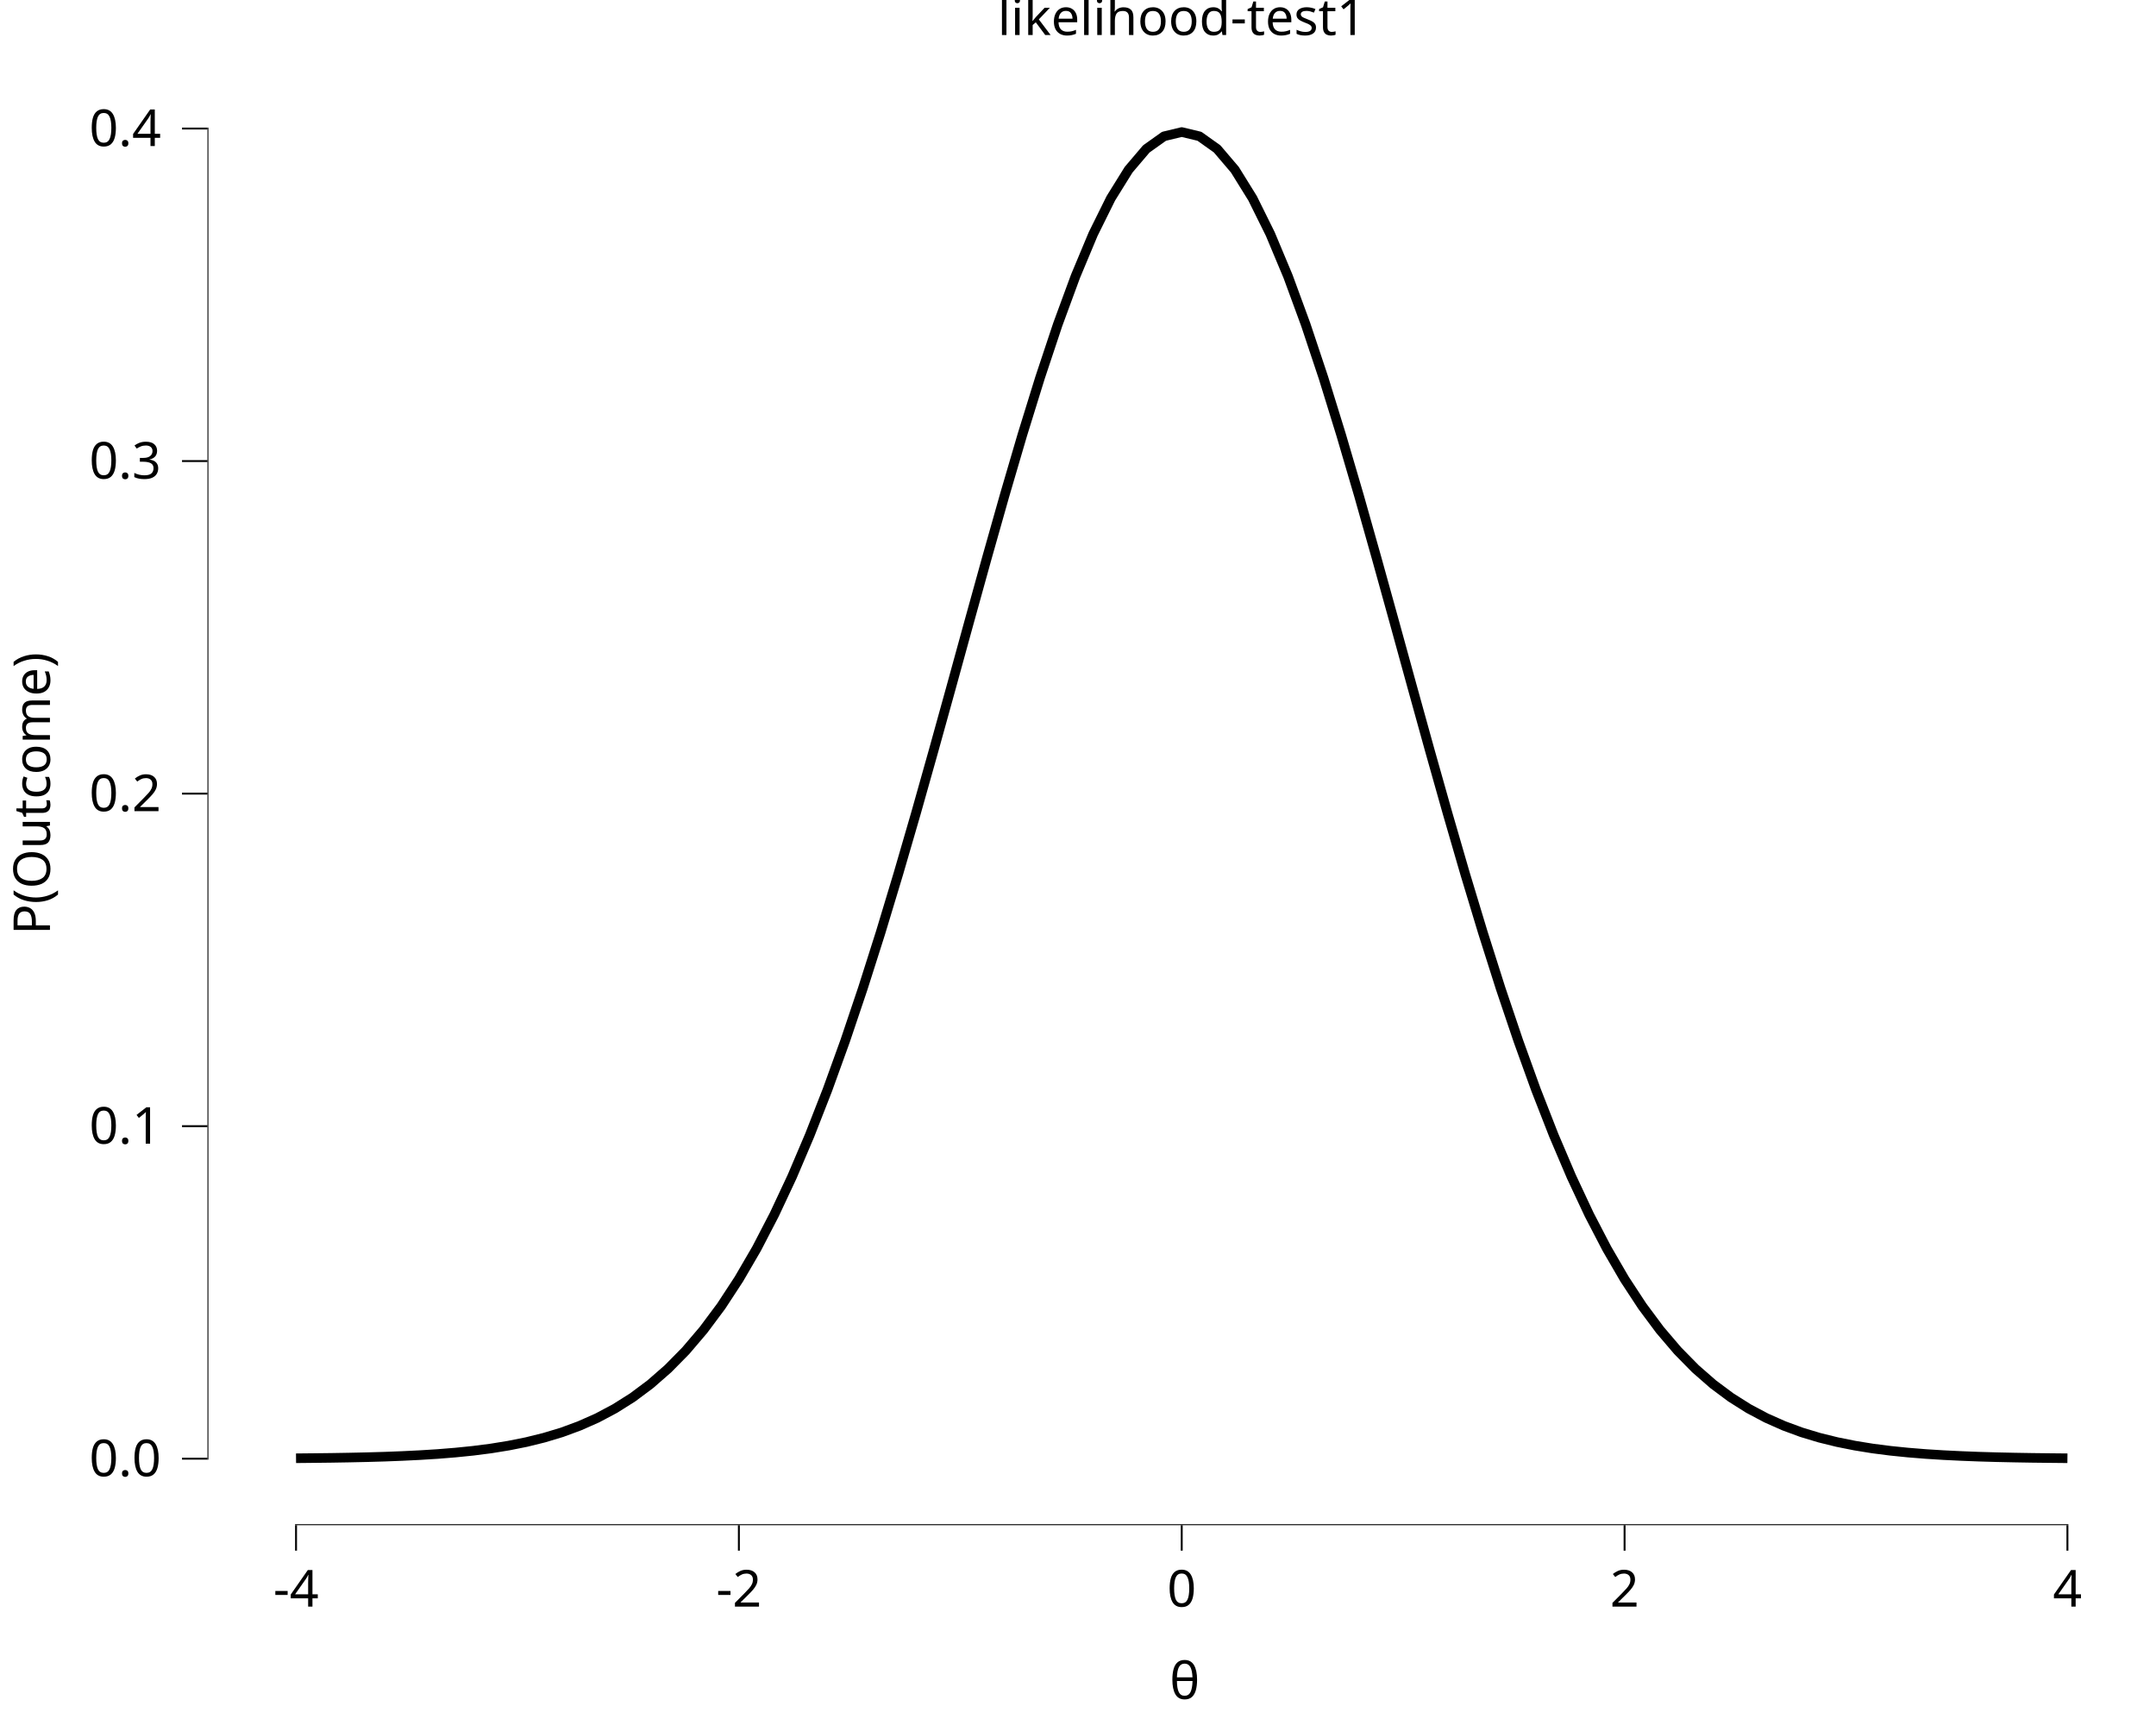
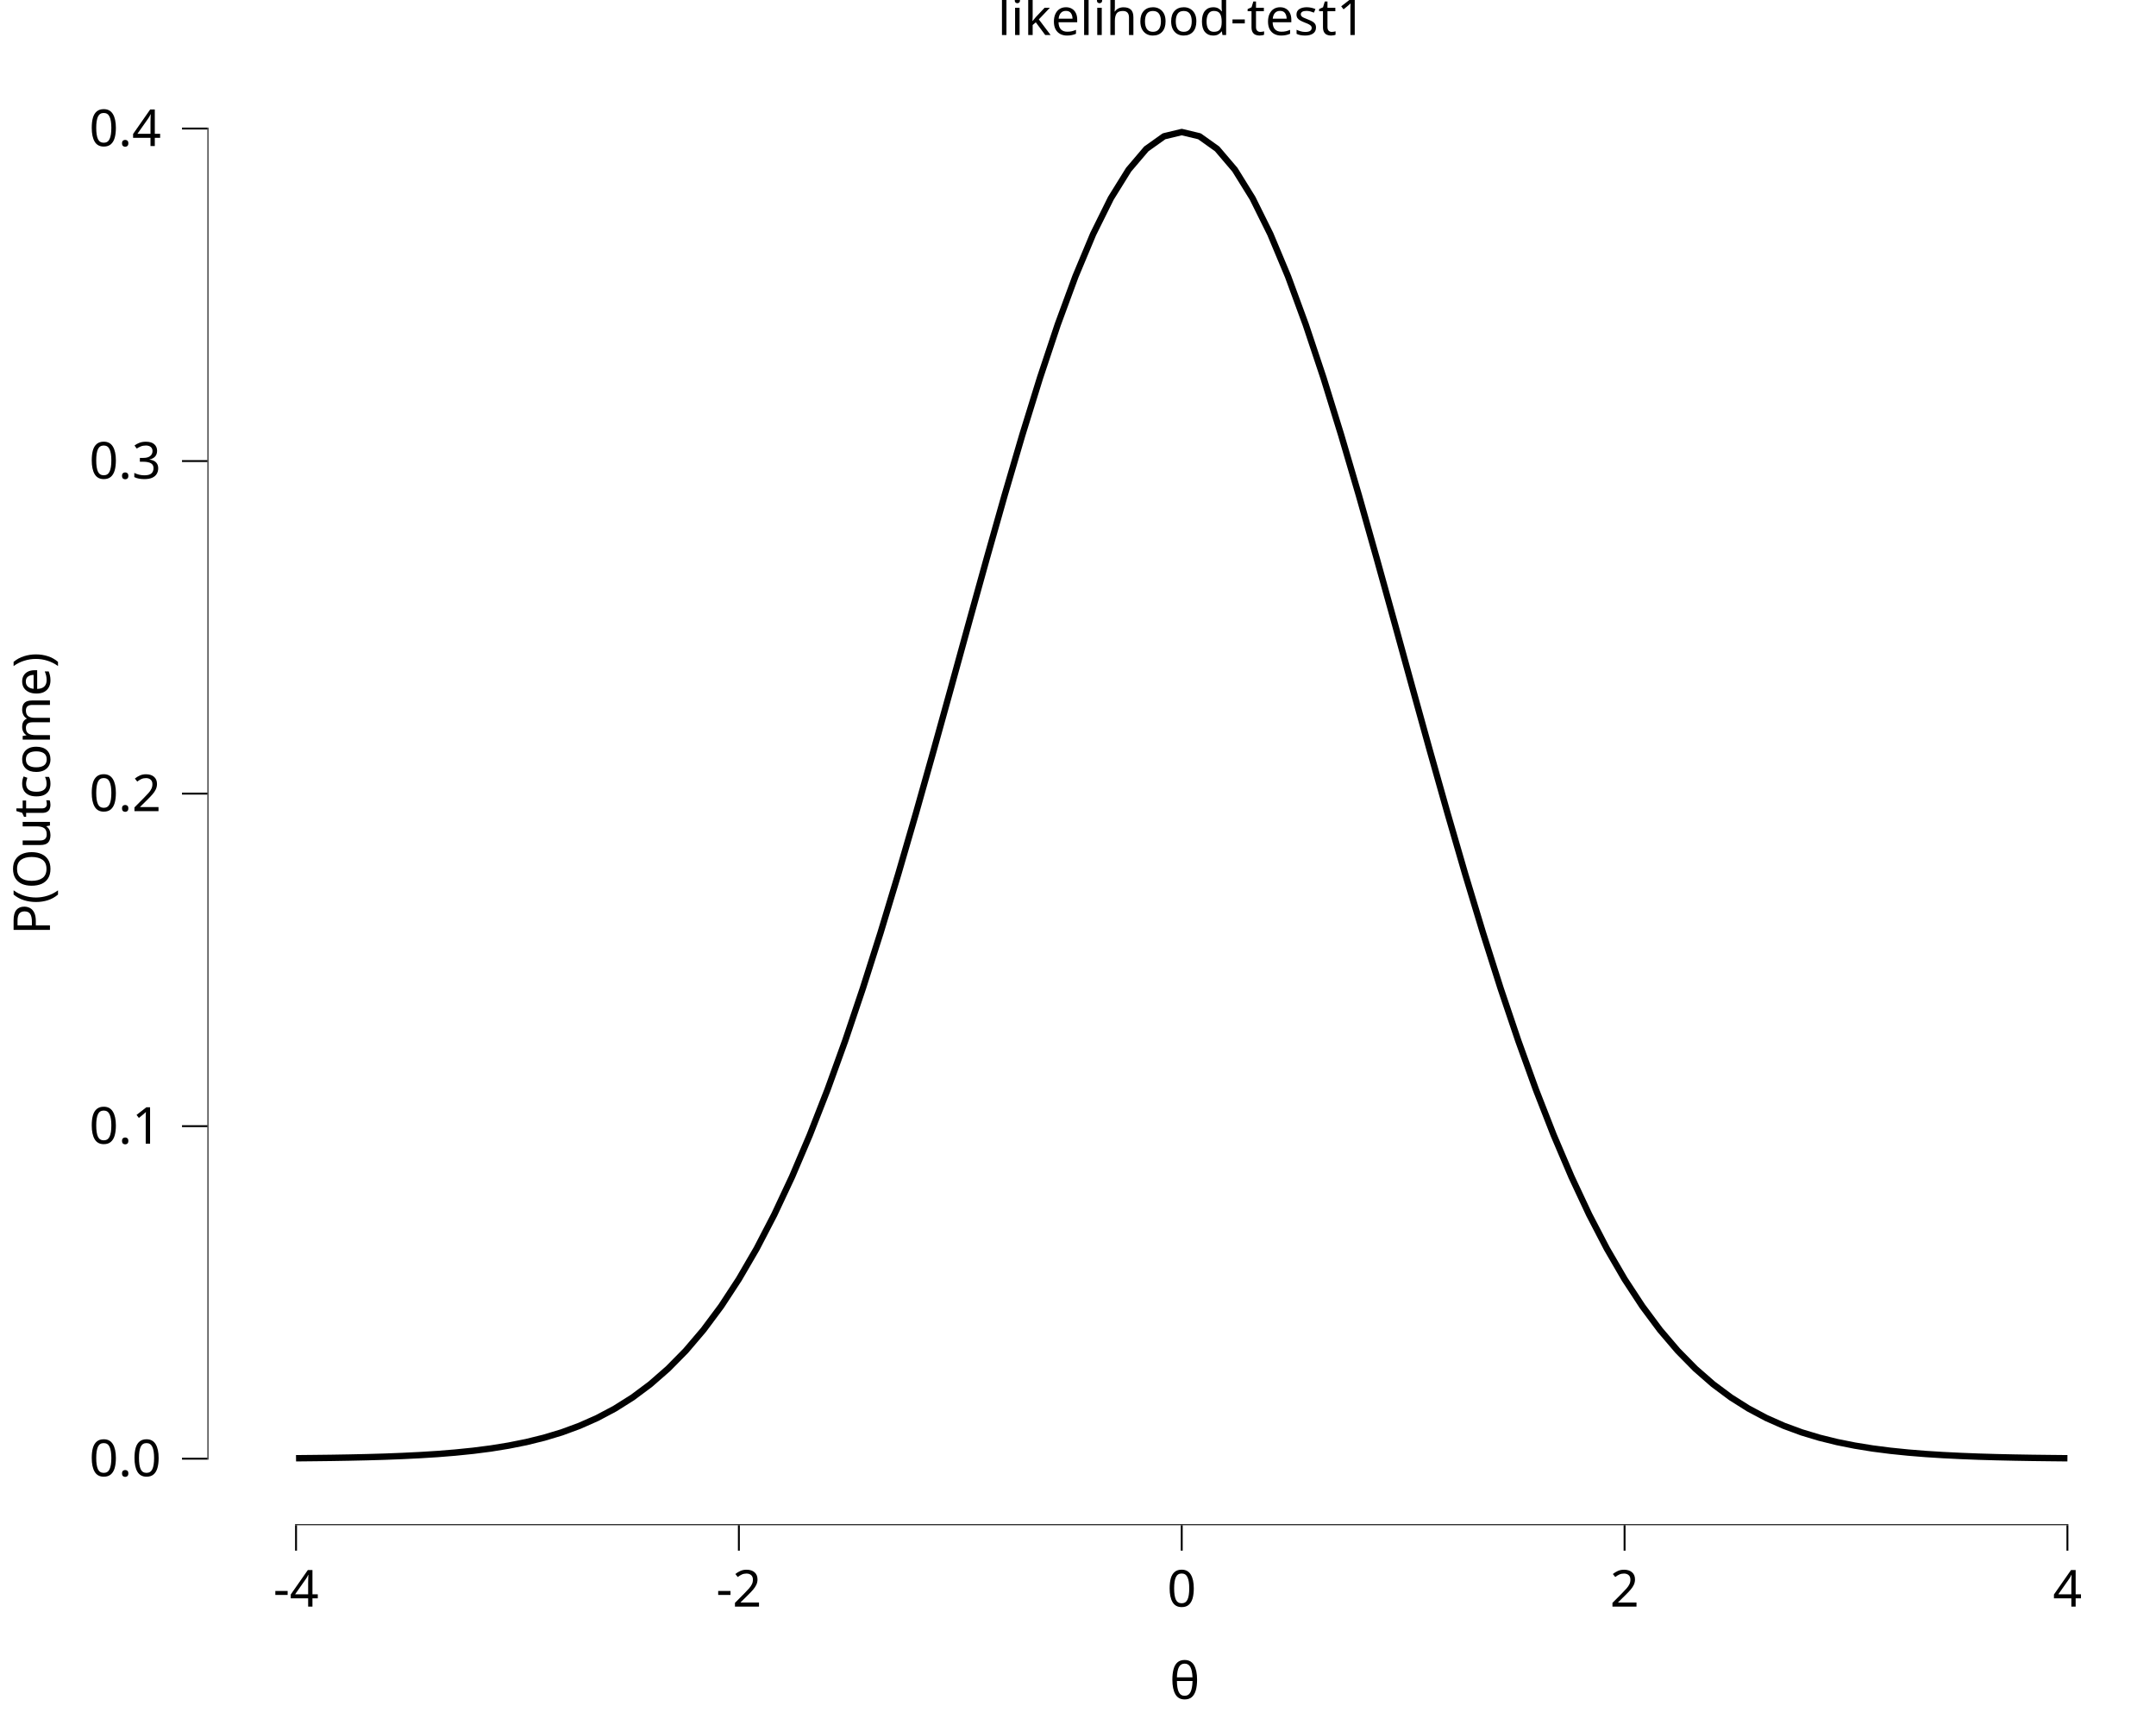
<svg xmlns="http://www.w3.org/2000/svg" class="svglite" data-engine-version="2.0" width="720.00pt" height="576.00pt" viewBox="0 0 720.00 576.00">
  <defs>
    <style type="text/css">
    .svglite line, .svglite polyline, .svglite polygon, .svglite path, .svglite rect, .svglite circle {
      fill: none;
      stroke: #000000;
      stroke-linecap: round;
      stroke-linejoin: round;
      stroke-miterlimit: 10.00;
    }
  </style>
  </defs>
  <rect width="100%" height="100%" style="stroke: none; fill: #FFFFFF;" />
  <defs>
    <clipPath id="cpMC4wMHw3MjAuMDB8MC4wMHw1NzYuMDA=">
      <rect x="0.00" y="0.00" width="720.00" height="576.00" />
    </clipPath>
  </defs>
  <g clip-path="url(#cpMC4wMHw3MjAuMDB8MC4wMHw1NzYuMDA=)">
    <rect x="0.00" y="0.00" width="720.00" height="576.00" style="stroke-width: 10.67; stroke: none;" />
  </g>
  <defs>
    <clipPath id="cpNjkuMjh8NzIwLjAwfDIwLjcxfDUwOS4yOA==">
      <rect x="69.28" y="20.71" width="650.72" height="488.57" />
    </clipPath>
  </defs>
  <g clip-path="url(#cpNjkuMjh8NzIwLjAwfDIwLjcxfDUwOS4yOA==)">
    <rect x="69.28" y="20.71" width="650.72" height="488.57" style="stroke-width: 10.67; stroke: none;" />
-     <polyline points="98.86,486.93 104.78,486.87 110.69,486.80 116.61,486.70 122.52,486.57 128.44,486.40 134.36,486.17 140.27,485.88 146.19,485.51 152.10,485.03 158.02,484.43 163.93,483.67 169.85,482.71 175.76,481.53 181.68,480.07 187.60,478.29 193.51,476.11 199.43,473.49 205.34,470.35 211.26,466.62 217.17,462.21 223.09,457.04 229.01,451.03 234.92,444.09 240.84,436.15 246.75,427.12 252.67,416.95 258.58,405.56 264.50,392.94 270.41,379.05 276.33,363.91 282.25,347.54 288.16,330.00 294.08,311.38 299.99,291.81 305.91,271.45 311.82,250.48 317.74,229.13 323.65,207.65 329.57,186.31 335.49,165.40 341.40,145.24 347.32,126.13 353.23,108.38 359.15,92.29 365.06,78.15 370.98,66.20 376.90,56.67 382.81,49.72 388.73,45.51 394.64,44.09 400.56,45.51 406.47,49.72 412.39,56.67 418.30,66.20 424.22,78.15 430.14,92.29 436.05,108.38 441.97,126.13 447.88,145.24 453.80,165.40 459.71,186.31 465.63,207.65 471.54,229.13 477.46,250.48 483.38,271.45 489.29,291.81 495.21,311.38 501.12,330.00 507.04,347.54 512.95,363.91 518.87,379.05 524.79,392.94 530.70,405.56 536.62,416.95 542.53,427.12 548.45,436.15 554.36,444.09 560.28,451.03 566.19,457.04 572.11,462.21 578.03,466.62 583.94,470.35 589.86,473.49 595.77,476.11 601.69,478.29 607.60,480.07 613.52,481.53 619.43,482.71 625.35,483.67 631.27,484.43 637.18,485.03 643.10,485.51 649.01,485.88 654.93,486.17 660.84,486.40 666.76,486.57 672.68,486.70 678.59,486.80 684.51,486.87 690.42,486.93 " style="stroke-width: 3.20; stroke-linecap: butt;" />
+     <polyline points="98.86,486.93 104.78,486.87 110.69,486.80 116.61,486.70 122.52,486.57 128.44,486.40 134.36,486.17 140.27,485.88 146.19,485.51 152.10,485.03 158.02,484.43 163.93,483.67 169.85,482.71 175.76,481.53 181.68,480.07 187.60,478.29 193.51,476.11 199.43,473.49 205.34,470.35 211.26,466.62 217.17,462.21 223.09,457.04 229.01,451.03 234.92,444.09 240.84,436.15 246.75,427.12 252.67,416.95 258.58,405.56 264.50,392.94 270.41,379.05 276.33,363.91 282.25,347.54 288.16,330.00 294.08,311.38 299.99,291.81 305.91,271.45 311.82,250.48 317.74,229.13 323.65,207.65 329.57,186.31 335.49,165.40 341.40,145.24 347.32,126.13 353.23,108.38 359.15,92.29 365.06,78.15 370.98,66.20 376.90,56.67 382.81,49.72 388.73,45.51 394.64,44.09 400.56,45.51 406.47,49.72 412.39,56.67 418.30,66.20 424.22,78.15 430.14,92.29 436.05,108.38 441.97,126.13 447.88,145.24 453.80,165.40 459.71,186.31 465.63,207.65 471.54,229.13 477.46,250.48 483.38,271.45 489.29,291.81 495.21,311.38 501.12,330.00 507.04,347.54 512.95,363.91 518.87,379.05 524.79,392.94 530.70,405.56 536.62,416.95 542.53,427.12 548.45,436.15 554.36,444.09 560.28,451.03 566.19,457.04 572.11,462.21 578.03,466.62 583.94,470.35 589.86,473.49 595.77,476.11 601.69,478.29 607.60,480.07 613.52,481.53 619.43,482.71 625.35,483.67 631.27,484.43 637.18,485.03 643.10,485.51 649.01,485.88 654.93,486.17 660.84,486.40 666.76,486.57 672.68,486.70 678.59,486.80 684.51,486.87 690.42,486.93 " style="stroke-width: 2.13; stroke-linecap: butt;" />
    <line x1="98.54" y1="509.28" x2="690.74" y2="509.28" style="stroke-width: 0.64; stroke-linecap: butt;" />
    <line x1="69.28" y1="487.39" x2="69.28" y2="42.60" style="stroke-width: 0.64; stroke-linecap: butt;" />
    <rect x="69.28" y="20.71" width="650.72" height="488.57" style="stroke-width: 0.00; stroke: none;" />
  </g>
  <g clip-path="url(#cpMC4wMHw3MjAuMDB8MC4wMHw1NzYuMDA=)">
    <polyline points="69.28,509.28 69.28,20.71 " style="stroke-width: 0.00; stroke: none; stroke-linecap: butt;" />
    <text x="53.81" y="492.92" text-anchor="end" style="font-size: 17.00px; font-family: sans;" textLength="23.63px" lengthAdjust="spacingAndGlyphs">0.0</text>
    <text x="53.81" y="381.88" text-anchor="end" style="font-size: 17.00px; font-family: sans;" textLength="23.63px" lengthAdjust="spacingAndGlyphs">0.1</text>
    <text x="53.81" y="270.85" text-anchor="end" style="font-size: 17.00px; font-family: sans;" textLength="23.63px" lengthAdjust="spacingAndGlyphs">0.2</text>
    <text x="53.81" y="159.81" text-anchor="end" style="font-size: 17.00px; font-family: sans;" textLength="23.63px" lengthAdjust="spacingAndGlyphs">0.3</text>
    <text x="53.81" y="48.77" text-anchor="end" style="font-size: 17.00px; font-family: sans;" textLength="23.63px" lengthAdjust="spacingAndGlyphs">0.4</text>
    <polyline points="60.78,487.07 69.28,487.07 " style="stroke-width: 0.64; stroke-linecap: butt;" />
    <polyline points="60.78,376.04 69.28,376.04 " style="stroke-width: 0.64; stroke-linecap: butt;" />
    <polyline points="60.78,265.00 69.28,265.00 " style="stroke-width: 0.64; stroke-linecap: butt;" />
    <polyline points="60.78,153.96 69.28,153.96 " style="stroke-width: 0.64; stroke-linecap: butt;" />
    <polyline points="60.78,42.92 69.28,42.92 " style="stroke-width: 0.64; stroke-linecap: butt;" />
    <polyline points="69.28,509.28 720.00,509.28 " style="stroke-width: 0.00; stroke: none; stroke-linecap: butt;" />
    <polyline points="98.86,517.79 98.86,509.28 " style="stroke-width: 0.64; stroke-linecap: butt;" />
    <polyline points="246.75,517.79 246.75,509.28 " style="stroke-width: 0.64; stroke-linecap: butt;" />
    <polyline points="394.64,517.79 394.64,509.28 " style="stroke-width: 0.64; stroke-linecap: butt;" />
    <polyline points="542.53,517.79 542.53,509.28 " style="stroke-width: 0.64; stroke-linecap: butt;" />
    <polyline points="690.42,517.79 690.42,509.28 " style="stroke-width: 0.64; stroke-linecap: butt;" />
    <text x="98.86" y="536.46" text-anchor="middle" style="font-size: 17.00px; font-family: sans;" textLength="15.12px" lengthAdjust="spacingAndGlyphs">-4</text>
    <text x="246.75" y="536.46" text-anchor="middle" style="font-size: 17.00px; font-family: sans;" textLength="15.12px" lengthAdjust="spacingAndGlyphs">-2</text>
    <text x="394.64" y="536.46" text-anchor="middle" style="font-size: 17.00px; font-family: sans;" textLength="9.46px" lengthAdjust="spacingAndGlyphs">0</text>
    <text x="542.53" y="536.46" text-anchor="middle" style="font-size: 17.00px; font-family: sans;" textLength="9.46px" lengthAdjust="spacingAndGlyphs">2</text>
    <text x="690.42" y="536.46" text-anchor="middle" style="font-size: 17.00px; font-family: sans;" textLength="9.46px" lengthAdjust="spacingAndGlyphs">4</text>
    <text x="390.58" y="567.29" style="font-size: 17.00px; font-family: sans;" textLength="8.13px" lengthAdjust="spacingAndGlyphs">θ</text>
    <text transform="translate(16.68,265.00) rotate(-90)" text-anchor="middle" style="font-size: 17.00px; font-family: sans;" textLength="91.66px" lengthAdjust="spacingAndGlyphs">P(Outcome)</text>
    <text x="394.64" y="11.70" text-anchor="middle" style="font-size: 17.00px; font-family: sans;" textLength="113.40px" lengthAdjust="spacingAndGlyphs">likelihood-test1</text>
  </g>
</svg>
